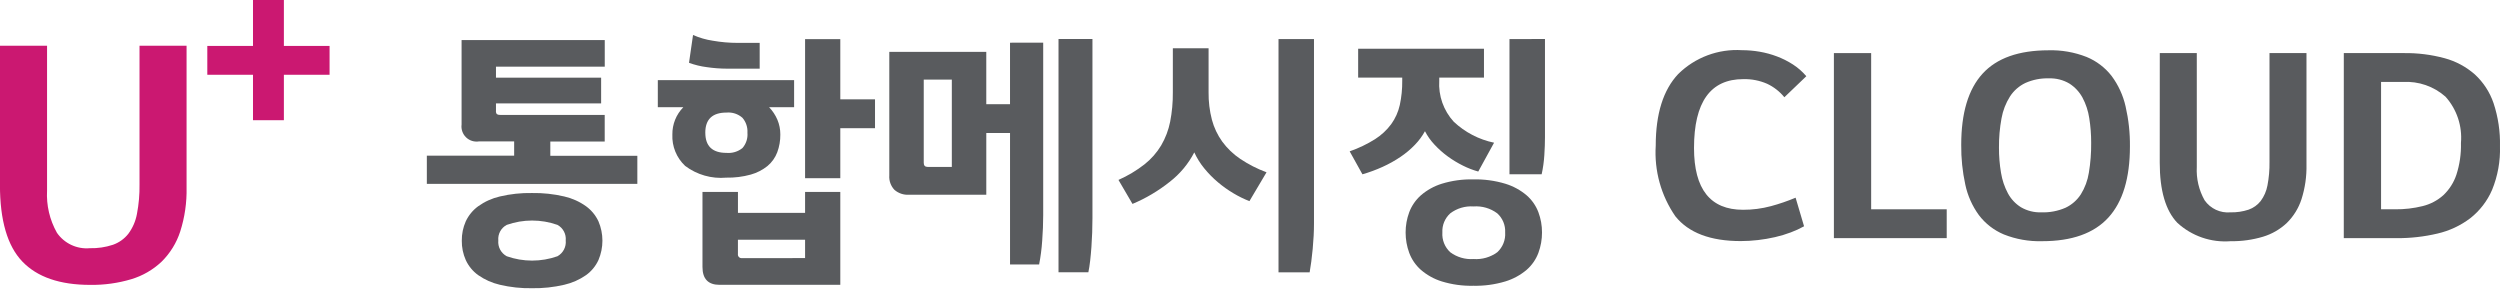
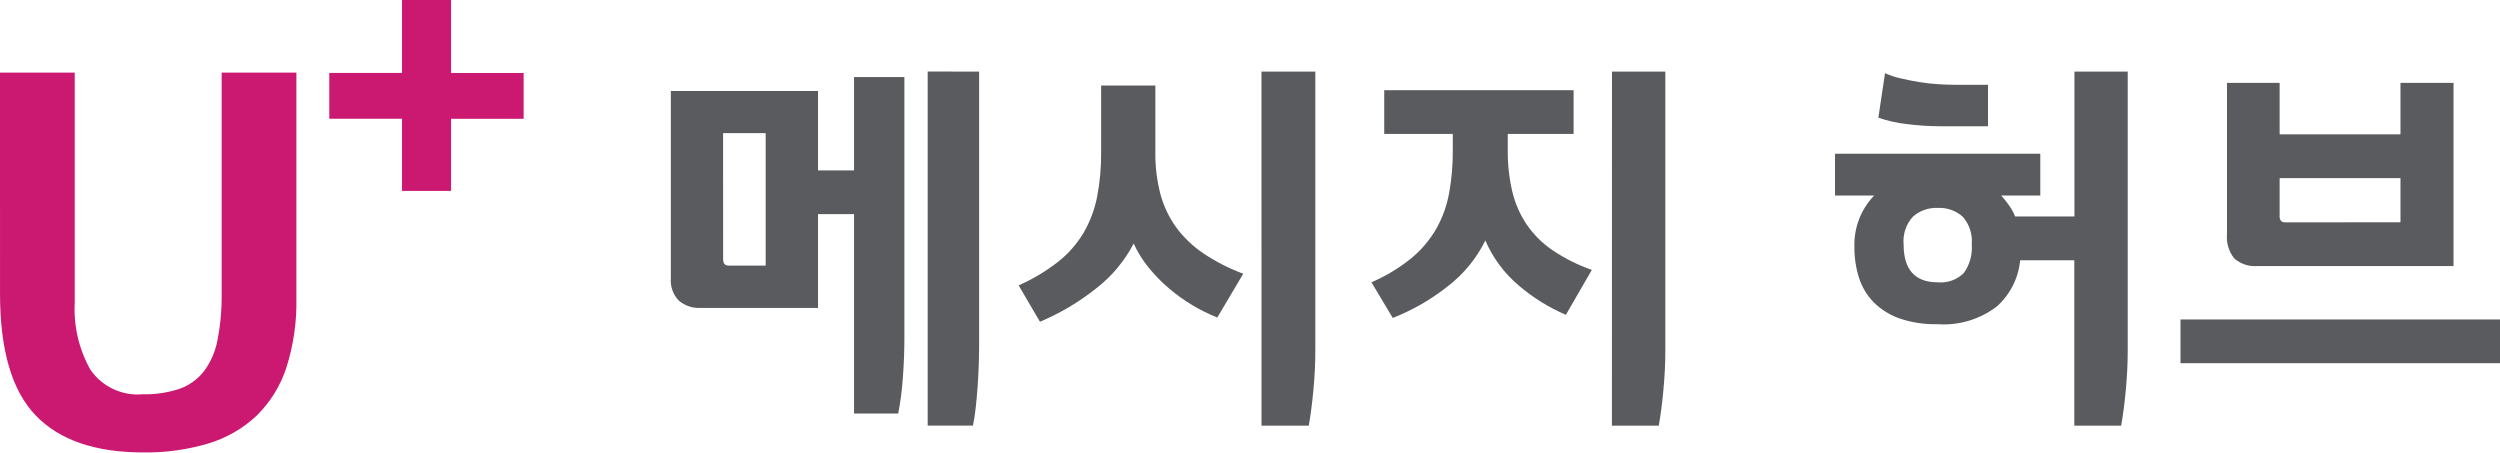
- <svg xmlns="http://www.w3.org/2000/svg" width="206.84" height="23.841" viewBox="0 0 206.84 23.841">
-   <g id="그룹_1" data-name="그룹 1" transform="translate(-64.584 -138.362)">
-     <path id="패스_1" data-name="패스 1" d="M64.584,146.437h3.893v11.98a6.421,6.421,0,0,0,.819,3.5,2.989,2.989,0,0,0,2.724,1.273,5.637,5.637,0,0,0,1.906-.282A2.8,2.8,0,0,0,75.2,162a3.93,3.93,0,0,0,.712-1.635,11.964,11.964,0,0,0,.215-2.453V146.437h3.893v11.731a11.183,11.183,0,0,1-.524,3.638,6.183,6.183,0,0,1-1.543,2.5,6.286,6.286,0,0,1-2.51,1.45,11.294,11.294,0,0,1-3.4.469q-3.759,0-5.611-1.932t-1.852-6.335Z" transform="translate(0 -4.293)" fill="#cb1871" />
-     <path id="패스_2" data-name="패스 2" d="M104.98,138.362h2.555v3.8h3.78v2.386h-3.78v3.759H104.98v-3.759H101.2v-2.386h3.78Z" transform="translate(-19.464)" fill="#cb1871" />
-     <path id="패스_3" data-name="패스 3" d="M139.976,155.007H147.2v-1.182h-2.914a1.251,1.251,0,0,1-1.436-1.394v-6.99h11.846v2.2h-9v.908h8.7v2.133h-8.7v.612a.364.364,0,0,0,.074.275.458.458,0,0,0,.285.063h8.637v2.2h-4.5v1.182h7.2v2.323H139.976Zm2.893,7.032a3.824,3.824,0,0,1,.327-1.6,3.253,3.253,0,0,1,1.024-1.246,5.037,5.037,0,0,1,1.795-.813,10.72,10.72,0,0,1,2.661-.285,10.851,10.851,0,0,1,2.671.285,5.041,5.041,0,0,1,1.805.813,3.258,3.258,0,0,1,1.024,1.246,4.076,4.076,0,0,1,0,3.2,3.157,3.157,0,0,1-1.024,1.246,5.169,5.169,0,0,1-1.805.8,10.85,10.85,0,0,1-2.671.285,10.718,10.718,0,0,1-2.661-.285,5.165,5.165,0,0,1-1.795-.8,3.153,3.153,0,0,1-1.024-1.246A3.842,3.842,0,0,1,142.868,162.038Zm3.02-.021a1.34,1.34,0,0,0,.7,1.309,6.3,6.3,0,0,0,4.192,0,1.345,1.345,0,0,0,.686-1.309,1.325,1.325,0,0,0-.686-1.288,6.3,6.3,0,0,0-4.192,0A1.321,1.321,0,0,0,145.888,162.017Z" transform="translate(-40.077 -3.763)" fill="#595b5e" />
-     <path id="패스_4" data-name="패스 4" d="M181.976,152.775a3.159,3.159,0,0,1,.908-2.26h-2.112v-2.238h11.276v2.238h-2.069a3.451,3.451,0,0,1,.686,1.035,3.1,3.1,0,0,1,.243,1.225,4.1,4.1,0,0,1-.253,1.468,2.734,2.734,0,0,1-.8,1.13,3.841,3.841,0,0,1-1.394.718,7.1,7.1,0,0,1-2.027.253,4.93,4.93,0,0,1-3.4-.971A3.357,3.357,0,0,1,181.976,152.775Zm1.71-8.235a6.36,6.36,0,0,0,1.637.475,11.879,11.879,0,0,0,2.059.179H189.2v2.133h-2.7a11.763,11.763,0,0,1-1.679-.126,6.656,6.656,0,0,1-1.468-.359Zm3.716,12.986v1.731h5.554v-1.731h2.914v7.686h-9.988q-1.415,0-1.415-1.478v-6.208Zm-2.7-4.9q0,1.669,1.753,1.669a1.839,1.839,0,0,0,1.32-.4,1.7,1.7,0,0,0,.412-1.267,1.723,1.723,0,0,0-.412-1.235,1.753,1.753,0,0,0-1.32-.433Q184.7,150.959,184.7,152.627ZM192.956,163v-1.52H187.4v1.183a.3.3,0,0,0,.338.338Zm0-18.118h2.914v4.984h2.872v2.386H195.87v4.139h-2.914Z" transform="translate(-61.763 -3.284)" fill="#595b5e" />
-     <path id="패스_5" data-name="패스 5" d="M234.393,145.557v14.275q0,1.014-.084,2.133a15.678,15.678,0,0,1-.253,1.943h-2.407V153.032h-1.964v5.11h-6.4a1.688,1.688,0,0,1-1.193-.4,1.562,1.562,0,0,1-.432-1.2v-10.22h8.024v4.329h1.964v-5.089ZM224.51,155.5q0,.337.317.338h2.006v-7.222H224.51Zm13.958-10.242v14.824q0,.57-.021,1.182t-.064,1.2q-.042.591-.105,1.14t-.148.95h-2.47v-19.3Z" transform="translate(-83.499 -3.667)" fill="#595b5e" />
-     <path id="패스_6" data-name="패스 6" d="M266.639,146.021h2.956v3.64a8.636,8.636,0,0,0,.275,2.275,5.553,5.553,0,0,0,.855,1.809,6,6,0,0,0,1.489,1.428,10.412,10.412,0,0,0,2.175,1.111l-1.415,2.387a8.9,8.9,0,0,1-1.33-.655,9.463,9.463,0,0,1-1.288-.919,8.55,8.55,0,0,1-1.119-1.14,6.05,6.05,0,0,1-.824-1.32,7.385,7.385,0,0,1-2.048,2.449A13.023,13.023,0,0,1,263.3,158.9l-1.161-1.985a10.245,10.245,0,0,0,2.154-1.288,5.816,5.816,0,0,0,1.383-1.573,6.317,6.317,0,0,0,.74-1.953,12.117,12.117,0,0,0,.222-2.428Zm8.742-.76h2.935v15.246q0,.992-.106,2.111t-.253,1.943h-2.576Z" transform="translate(-105.018 -3.667)" fill="#595b5e" />
-     <path id="패스_7" data-name="패스 7" d="M314.09,146.063v2.386h-3.7v.252a4.606,4.606,0,0,0,1.2,3.4,6.925,6.925,0,0,0,3.336,1.735l-1.309,2.386a7.056,7.056,0,0,1-1.267-.49,8.587,8.587,0,0,1-1.256-.761A7.658,7.658,0,0,1,310,154a4.861,4.861,0,0,1-.792-1.116,5.284,5.284,0,0,1-.834,1.127,7.339,7.339,0,0,1-1.193,1,9.994,9.994,0,0,1-1.478.824,12.268,12.268,0,0,1-1.669.615l-1.056-1.9a10.332,10.332,0,0,0,2.1-1.006,5.008,5.008,0,0,0,1.341-1.248,4.312,4.312,0,0,0,.708-1.584,9.018,9.018,0,0,0,.2-1.992v-.273H303.68v-2.386Zm-6.483,15.2a4.757,4.757,0,0,1,.3-1.678,3.531,3.531,0,0,1,.961-1.394,4.862,4.862,0,0,1,1.731-.961,8.255,8.255,0,0,1,2.608-.359,8.538,8.538,0,0,1,2.65.359,4.965,4.965,0,0,1,1.764.961,3.489,3.489,0,0,1,.971,1.394,4.757,4.757,0,0,1,.3,1.678,4.849,4.849,0,0,1-.3,1.69,3.477,3.477,0,0,1-.971,1.4,4.957,4.957,0,0,1-1.764.96,8.523,8.523,0,0,1-2.65.359,8.24,8.24,0,0,1-2.608-.359,4.854,4.854,0,0,1-1.731-.96,3.518,3.518,0,0,1-.961-1.4A4.849,4.849,0,0,1,307.607,161.267Zm3.041,0a2.034,2.034,0,0,0,.654,1.637,2.887,2.887,0,0,0,1.922.56,2.959,2.959,0,0,0,1.964-.56,2.034,2.034,0,0,0,.655-1.637,1.99,1.99,0,0,0-.655-1.584,2.921,2.921,0,0,0-1.964-.57,2.85,2.85,0,0,0-1.922.57A1.989,1.989,0,0,0,310.648,161.267Zm8.489-16.006v8.13q0,.654-.053,1.478a10.366,10.366,0,0,1-.222,1.584H316.2V145.261Z" transform="translate(-126.728 -3.667)" fill="#595b5e" />
-     <path id="패스_8" data-name="패스 8" d="M367.675,151.13a4.058,4.058,0,0,0-1.436-1.119,4.651,4.651,0,0,0-1.964-.38q-4.075,0-4.075,5.7,0,5.109,4.054,5.109a8.78,8.78,0,0,0,2.313-.3,15.937,15.937,0,0,0,2.038-.7l.7,2.366a8.016,8.016,0,0,1-1.1.506,9.937,9.937,0,0,1-1.3.391,12.929,12.929,0,0,1-1.415.243,12.508,12.508,0,0,1-1.425.084q-3.759,0-5.406-2.048a9.263,9.263,0,0,1-1.626-5.849q0-3.948,1.858-5.923a6.9,6.9,0,0,1,5.28-1.974,8.588,8.588,0,0,1,1.457.126,7.744,7.744,0,0,1,1.436.391,7.056,7.056,0,0,1,1.32.665,5.039,5.039,0,0,1,1.108.972Z" transform="translate(-155.46 -4.722)" fill="#595b5e" />
-     <path id="패스_9" data-name="패스 9" d="M388.5,147.74h3.083v12.923h6.251v2.386H388.5Z" transform="translate(-172.187 -4.985)" fill="#595b5e" />
-     <path id="패스_10" data-name="패스 10" d="M418.214,147.245a8.015,8.015,0,0,1,3.146.549,5.058,5.058,0,0,1,2.08,1.583,6.676,6.676,0,0,1,1.151,2.513,14.074,14.074,0,0,1,.359,3.315q0,3.928-1.785,5.881t-5.48,1.953a7.949,7.949,0,0,1-3.167-.559,5.016,5.016,0,0,1-2.069-1.605,6.6,6.6,0,0,1-1.119-2.513,14.74,14.74,0,0,1-.338-3.3q0-3.948,1.764-5.881T418.214,147.245Zm.021,2.322a4.439,4.439,0,0,0-1.932.38,3.111,3.111,0,0,0-1.277,1.119,5.031,5.031,0,0,0-.7,1.805,12.628,12.628,0,0,0-.211,2.439,12.1,12.1,0,0,0,.169,2.069,5.441,5.441,0,0,0,.571,1.7,3.076,3.076,0,0,0,1.077,1.15,3.128,3.128,0,0,0,1.689.423,4.607,4.607,0,0,0,2-.38,3.069,3.069,0,0,0,1.267-1.109,4.793,4.793,0,0,0,.665-1.795,14.123,14.123,0,0,0,.19-2.46,12.741,12.741,0,0,0-.158-2.048,5.262,5.262,0,0,0-.56-1.7A3.174,3.174,0,0,0,419.945,150,3.12,3.12,0,0,0,418.235,149.567Z" transform="translate(-184.144 -4.722)" fill="#595b5e" />
-     <path id="패스_11" data-name="패스 11" d="M446.063,147.74h3.062v9.424a5.052,5.052,0,0,0,.644,2.751,2.352,2.352,0,0,0,2.143,1,4.428,4.428,0,0,0,1.5-.222,2.2,2.2,0,0,0,1-.716,3.1,3.1,0,0,0,.559-1.286,9.411,9.411,0,0,0,.169-1.929V147.74H458.2v9.228a8.805,8.805,0,0,1-.412,2.861,4.865,4.865,0,0,1-1.214,1.964,4.95,4.95,0,0,1-1.974,1.14,8.876,8.876,0,0,1-2.671.37,5.847,5.847,0,0,1-4.413-1.52q-1.457-1.52-1.457-4.983Z" transform="translate(-202.787 -4.985)" fill="#595b5e" />
-     <path id="패스_12" data-name="패스 12" d="M478.565,147.74h4.962a12.319,12.319,0,0,1,3.379.423,6.266,6.266,0,0,1,2.5,1.341,5.746,5.746,0,0,1,1.552,2.387,10.564,10.564,0,0,1,.528,3.558,8.812,8.812,0,0,1-.654,3.611,6,6,0,0,1-1.806,2.344,7.151,7.151,0,0,1-2.713,1.267,14.3,14.3,0,0,1-3.379.38h-4.371Zm3.083,2.386v10.537h1.162a9.028,9.028,0,0,0,2.28-.265,3.978,3.978,0,0,0,1.71-.9,4.136,4.136,0,0,0,1.077-1.685,7.838,7.838,0,0,0,.38-2.64,5.077,5.077,0,0,0-1.278-3.827,4.885,4.885,0,0,0-3.516-1.219Z" transform="translate(-220.064 -4.985)" fill="#595b5e" />
+ <svg xmlns="http://www.w3.org/2000/svg" width="130.622" height="23.643" viewBox="0 0 130.622 23.643">
+   <g id="그룹_3889" data-name="그룹 3889" transform="translate(-67.076 -456.925)">
+     <g id="그룹_3887" data-name="그룹 3887" transform="translate(102.127 460.667)">
+       <path id="패스_3918" data-name="패스 3918" d="M197.883,469.869v13.678q0,.973-.081,2.044a15.081,15.081,0,0,1-.242,1.861h-2.307V477.033h-1.882v4.9h-6.132a1.618,1.618,0,0,1-1.143-.384,1.5,1.5,0,0,1-.415-1.154V470.6h7.69v4.148h1.882v-4.876Zm-9.47,9.531q0,.323.3.323h1.923V472.8h-2.226Zm13.375-9.814v14.205q0,.547-.02,1.133t-.061,1.153q-.041.566-.1,1.093t-.142.911H199.1v-18.5Z" transform="translate(-185.681 -469.586)" fill="#595b5e" />
+       <path id="패스_3919" data-name="패스 3919" d="M251.48,470.314h2.833V473.8a8.283,8.283,0,0,0,.263,2.18,5.324,5.324,0,0,0,.819,1.734,5.747,5.747,0,0,0,1.427,1.368,9.985,9.985,0,0,0,2.084,1.065l-1.356,2.286a8.6,8.6,0,0,1-1.275-.627,9.051,9.051,0,0,1-1.234-.88,8.183,8.183,0,0,1-1.072-1.093,5.783,5.783,0,0,1-.789-1.265,7.09,7.09,0,0,1-1.963,2.347,12.486,12.486,0,0,1-2.934,1.74l-1.113-1.9a9.834,9.834,0,0,0,2.064-1.234,5.578,5.578,0,0,0,1.325-1.508,6.06,6.06,0,0,0,.708-1.872,11.572,11.572,0,0,0,.212-2.327Zm8.378-.728h2.813V484.2q0,.95-.1,2.023t-.243,1.861h-2.469Z" transform="translate(-228.998 -469.586)" fill="#595b5e" />
+       <path id="패스_3920" data-name="패스 3920" d="M310.213,470.557h9.895v2.286h-3.44v.828a9.218,9.218,0,0,0,.233,2.169,5.287,5.287,0,0,0,.749,1.725,5.144,5.144,0,0,0,1.356,1.352,8.982,8.982,0,0,0,2.054,1.03l-1.356,2.347a9.714,9.714,0,0,1-2.458-1.529,6.385,6.385,0,0,1-1.75-2.356,6.806,6.806,0,0,1-1.953,2.386,11.25,11.25,0,0,1-2.884,1.661l-1.113-1.862a8.927,8.927,0,0,0,2.074-1.251,5.7,5.7,0,0,0,1.305-1.534,5.943,5.943,0,0,0,.678-1.867,12.192,12.192,0,0,0,.192-2.251v-.848h-3.582Zm11.9-.971H324.9V484.2q0,.95-.1,2.023t-.243,1.861h-2.448Z" transform="translate(-272.94 -469.586)" fill="#595b5e" />
+       <path id="패스_3921" data-name="패스 3921" d="M392.519,478.732a3.7,3.7,0,0,1,1.032-2.671h-2.044v-2.186h10.725v2.186h-2.044a5,5,0,0,1,.414.516,2.821,2.821,0,0,1,.314.576h3.1v-7.567H406.8V484.2q0,.95-.1,2.023t-.243,1.861h-2.448v-8.641H401.18a3.7,3.7,0,0,1-1.224,2.417,4.566,4.566,0,0,1-3.106.922,5.693,5.693,0,0,1-1.973-.3,3.609,3.609,0,0,1-1.346-.84,3.239,3.239,0,0,1-.769-1.275A5.212,5.212,0,0,1,392.519,478.732Zm1.6-9.065a4.161,4.161,0,0,0,.819.272q.475.113.971.193a9.888,9.888,0,0,0,.991.112q.5.03.9.03h1.7v2.166h-2.55a13.586,13.586,0,0,1-1.679-.112,6.878,6.878,0,0,1-1.5-.334Zm2.752,7.042a1.818,1.818,0,0,0-1.295.455,1.9,1.9,0,0,0-.486,1.447q0,1.983,1.78,1.983a1.711,1.711,0,0,0,1.366-.485,2.27,2.27,0,0,0,.415-1.5,1.927,1.927,0,0,0-.476-1.447A1.81,1.81,0,0,0,396.869,476.709Z" transform="translate(-330.68 -469.586)" fill="#595b5e" />
+       <path id="패스_3922" data-name="패스 3922" d="M469.277,483.935v2.286H452.583v-2.286Zm-11.514-12.363v2.691h6.314v-2.691h2.772v9.571H456.61a1.631,1.631,0,0,1-1.214-.394,1.762,1.762,0,0,1-.384-1.265v-7.912Zm6.314,7.285V476.55h-6.314V478.5a.414.414,0,0,0,.071.289.323.323,0,0,0,.233.07Z" transform="translate(-373.706 -470.985)" fill="#595b5e" />
+     </g>
+     <g id="그룹_3888" data-name="그룹 3888" transform="translate(67.076 456.925)">
+       <path id="패스_3923" data-name="패스 3923" d="M67.076,469.765h3.905v12.019a6.439,6.439,0,0,0,.822,3.509,3,3,0,0,0,2.733,1.277,5.659,5.659,0,0,0,1.912-.282,2.815,2.815,0,0,0,1.28-.914,3.943,3.943,0,0,0,.713-1.64,11.976,11.976,0,0,0,.216-2.46V469.765h3.905v11.769a11.219,11.219,0,0,1-.525,3.649,6.211,6.211,0,0,1-1.548,2.5,6.305,6.305,0,0,1-2.518,1.455,11.341,11.341,0,0,1-3.407.471q-3.771,0-5.629-1.939t-1.858-6.356Z" transform="translate(-67.076 -465.97)" fill="#cb1871" />
+       <path id="패스_3924" data-name="패스 3924" d="M129.1,456.925h2.563v3.813h3.792v2.394h-3.792V466.9H129.1v-3.771H125.3v-2.394H129.1Z" transform="translate(-108.095 -456.925)" fill="#cb1871" />
+     </g>
  </g>
</svg>
